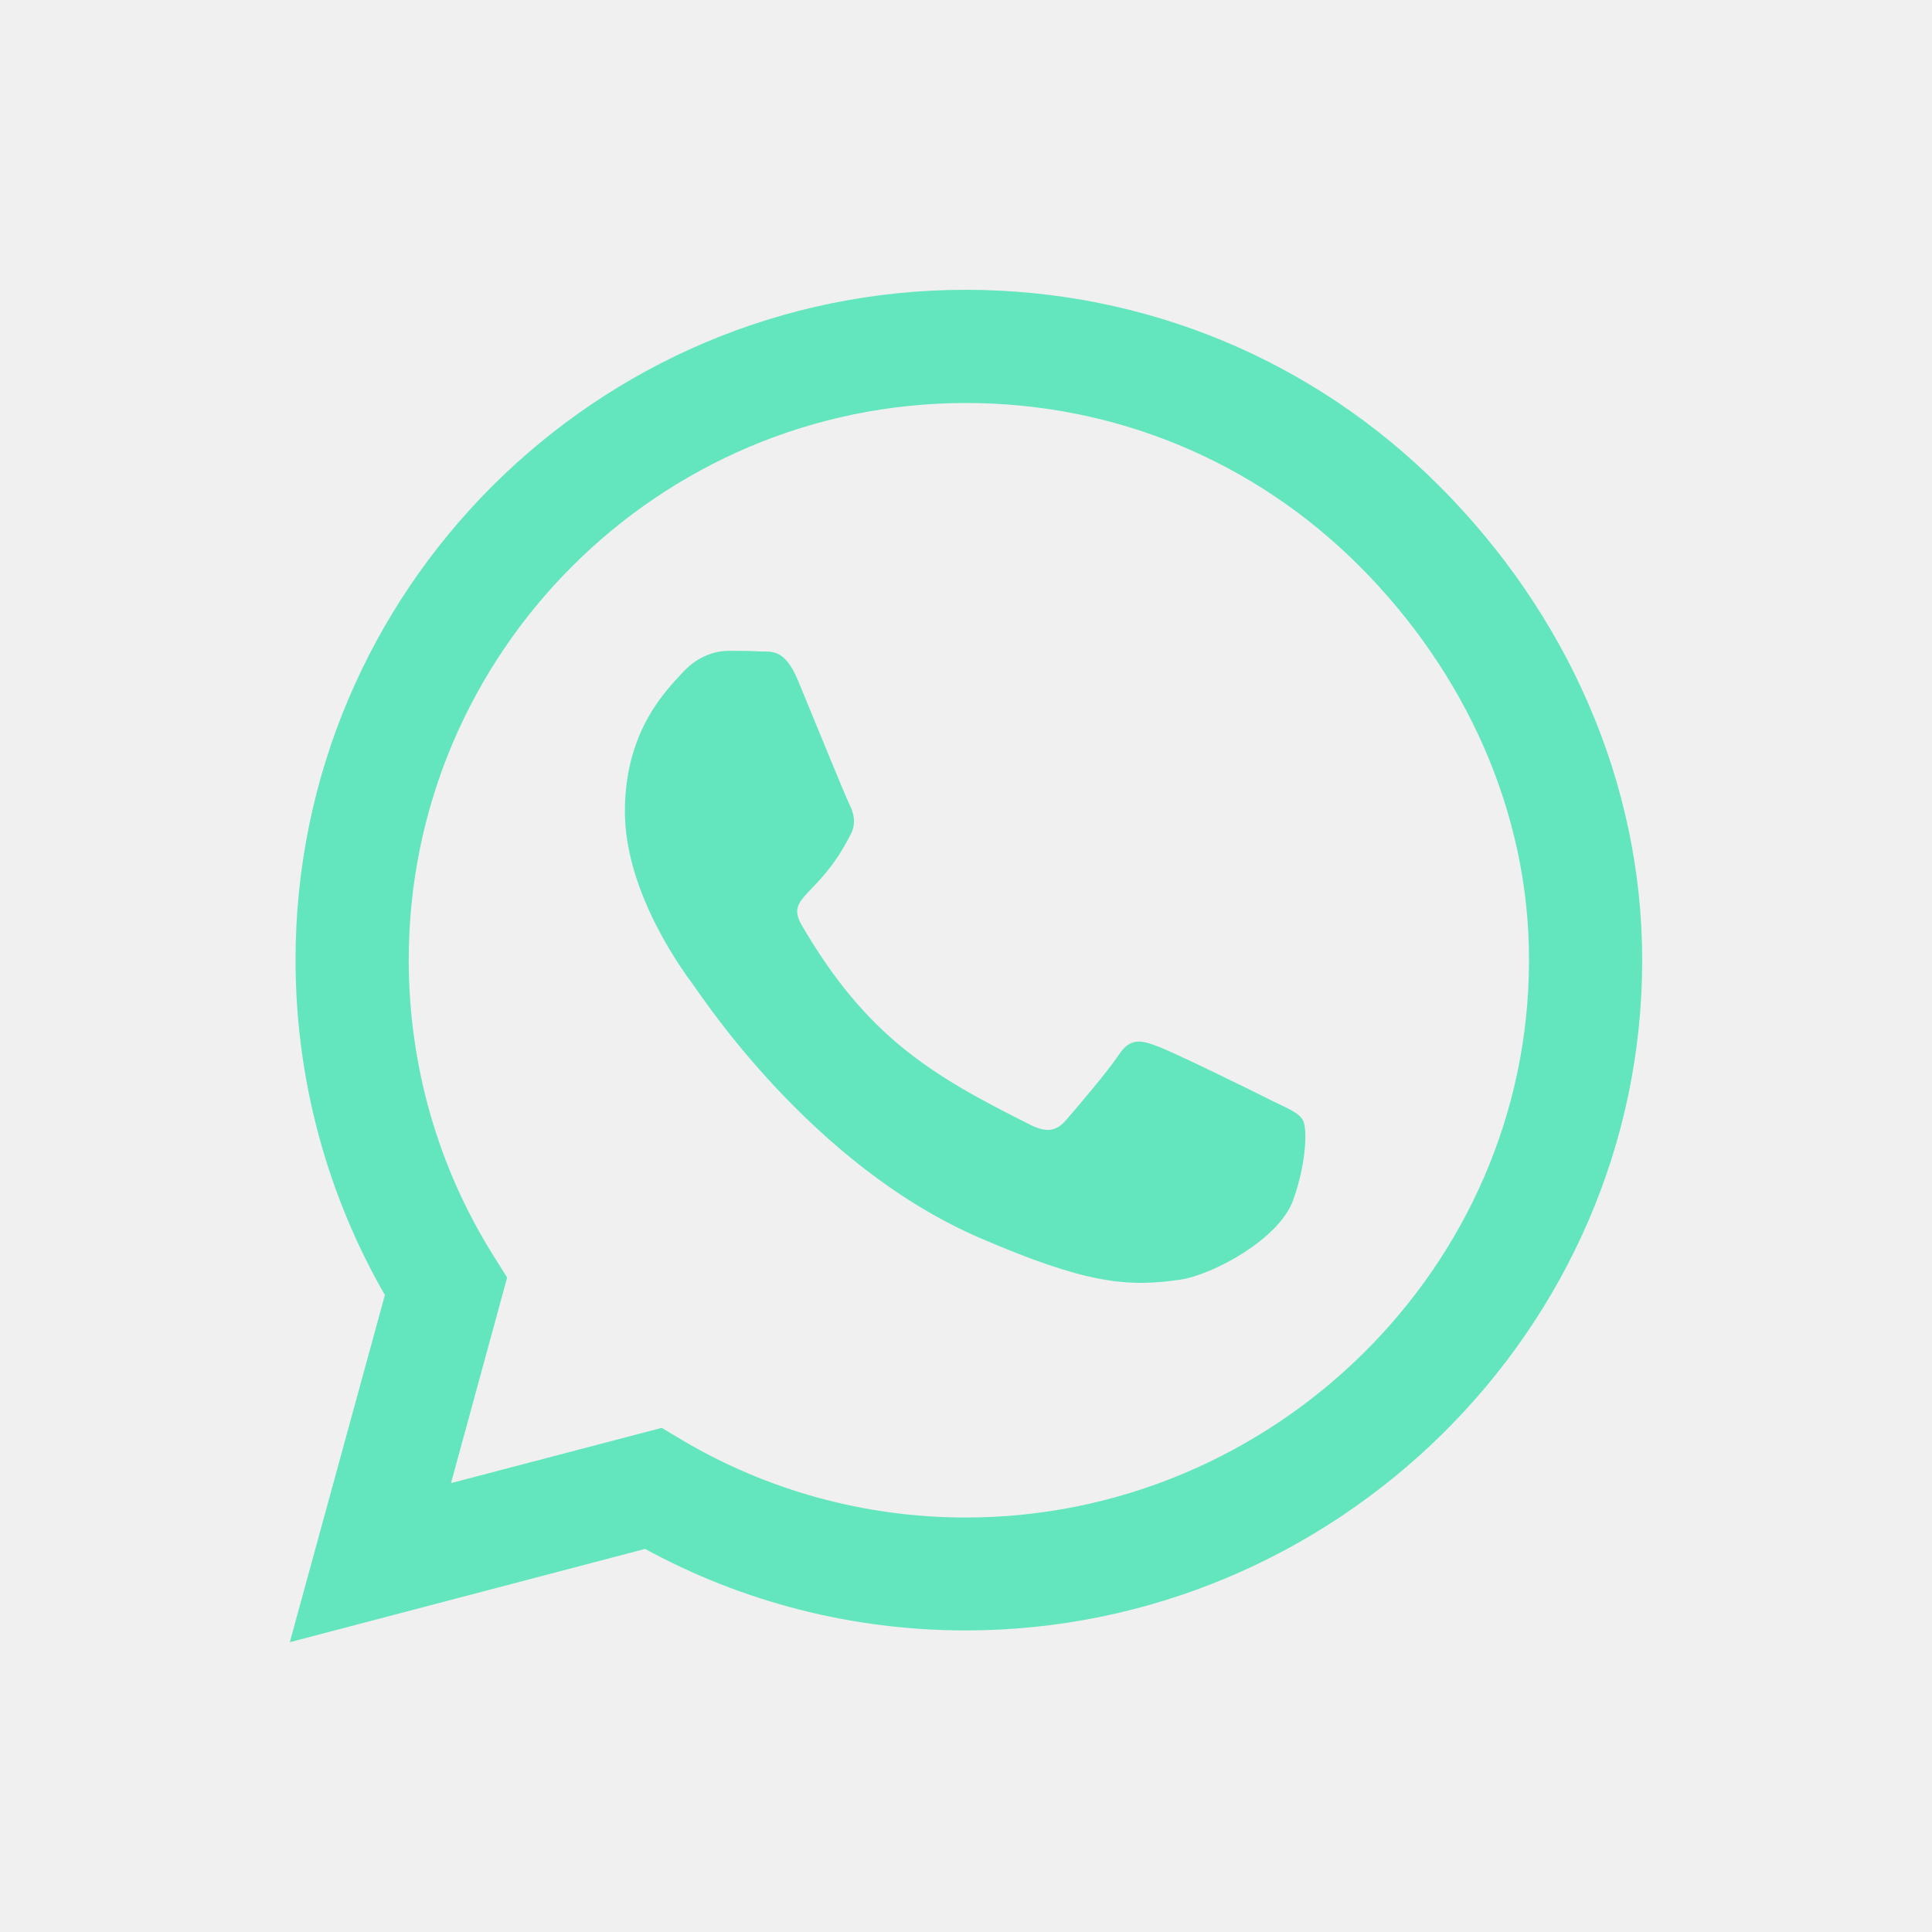
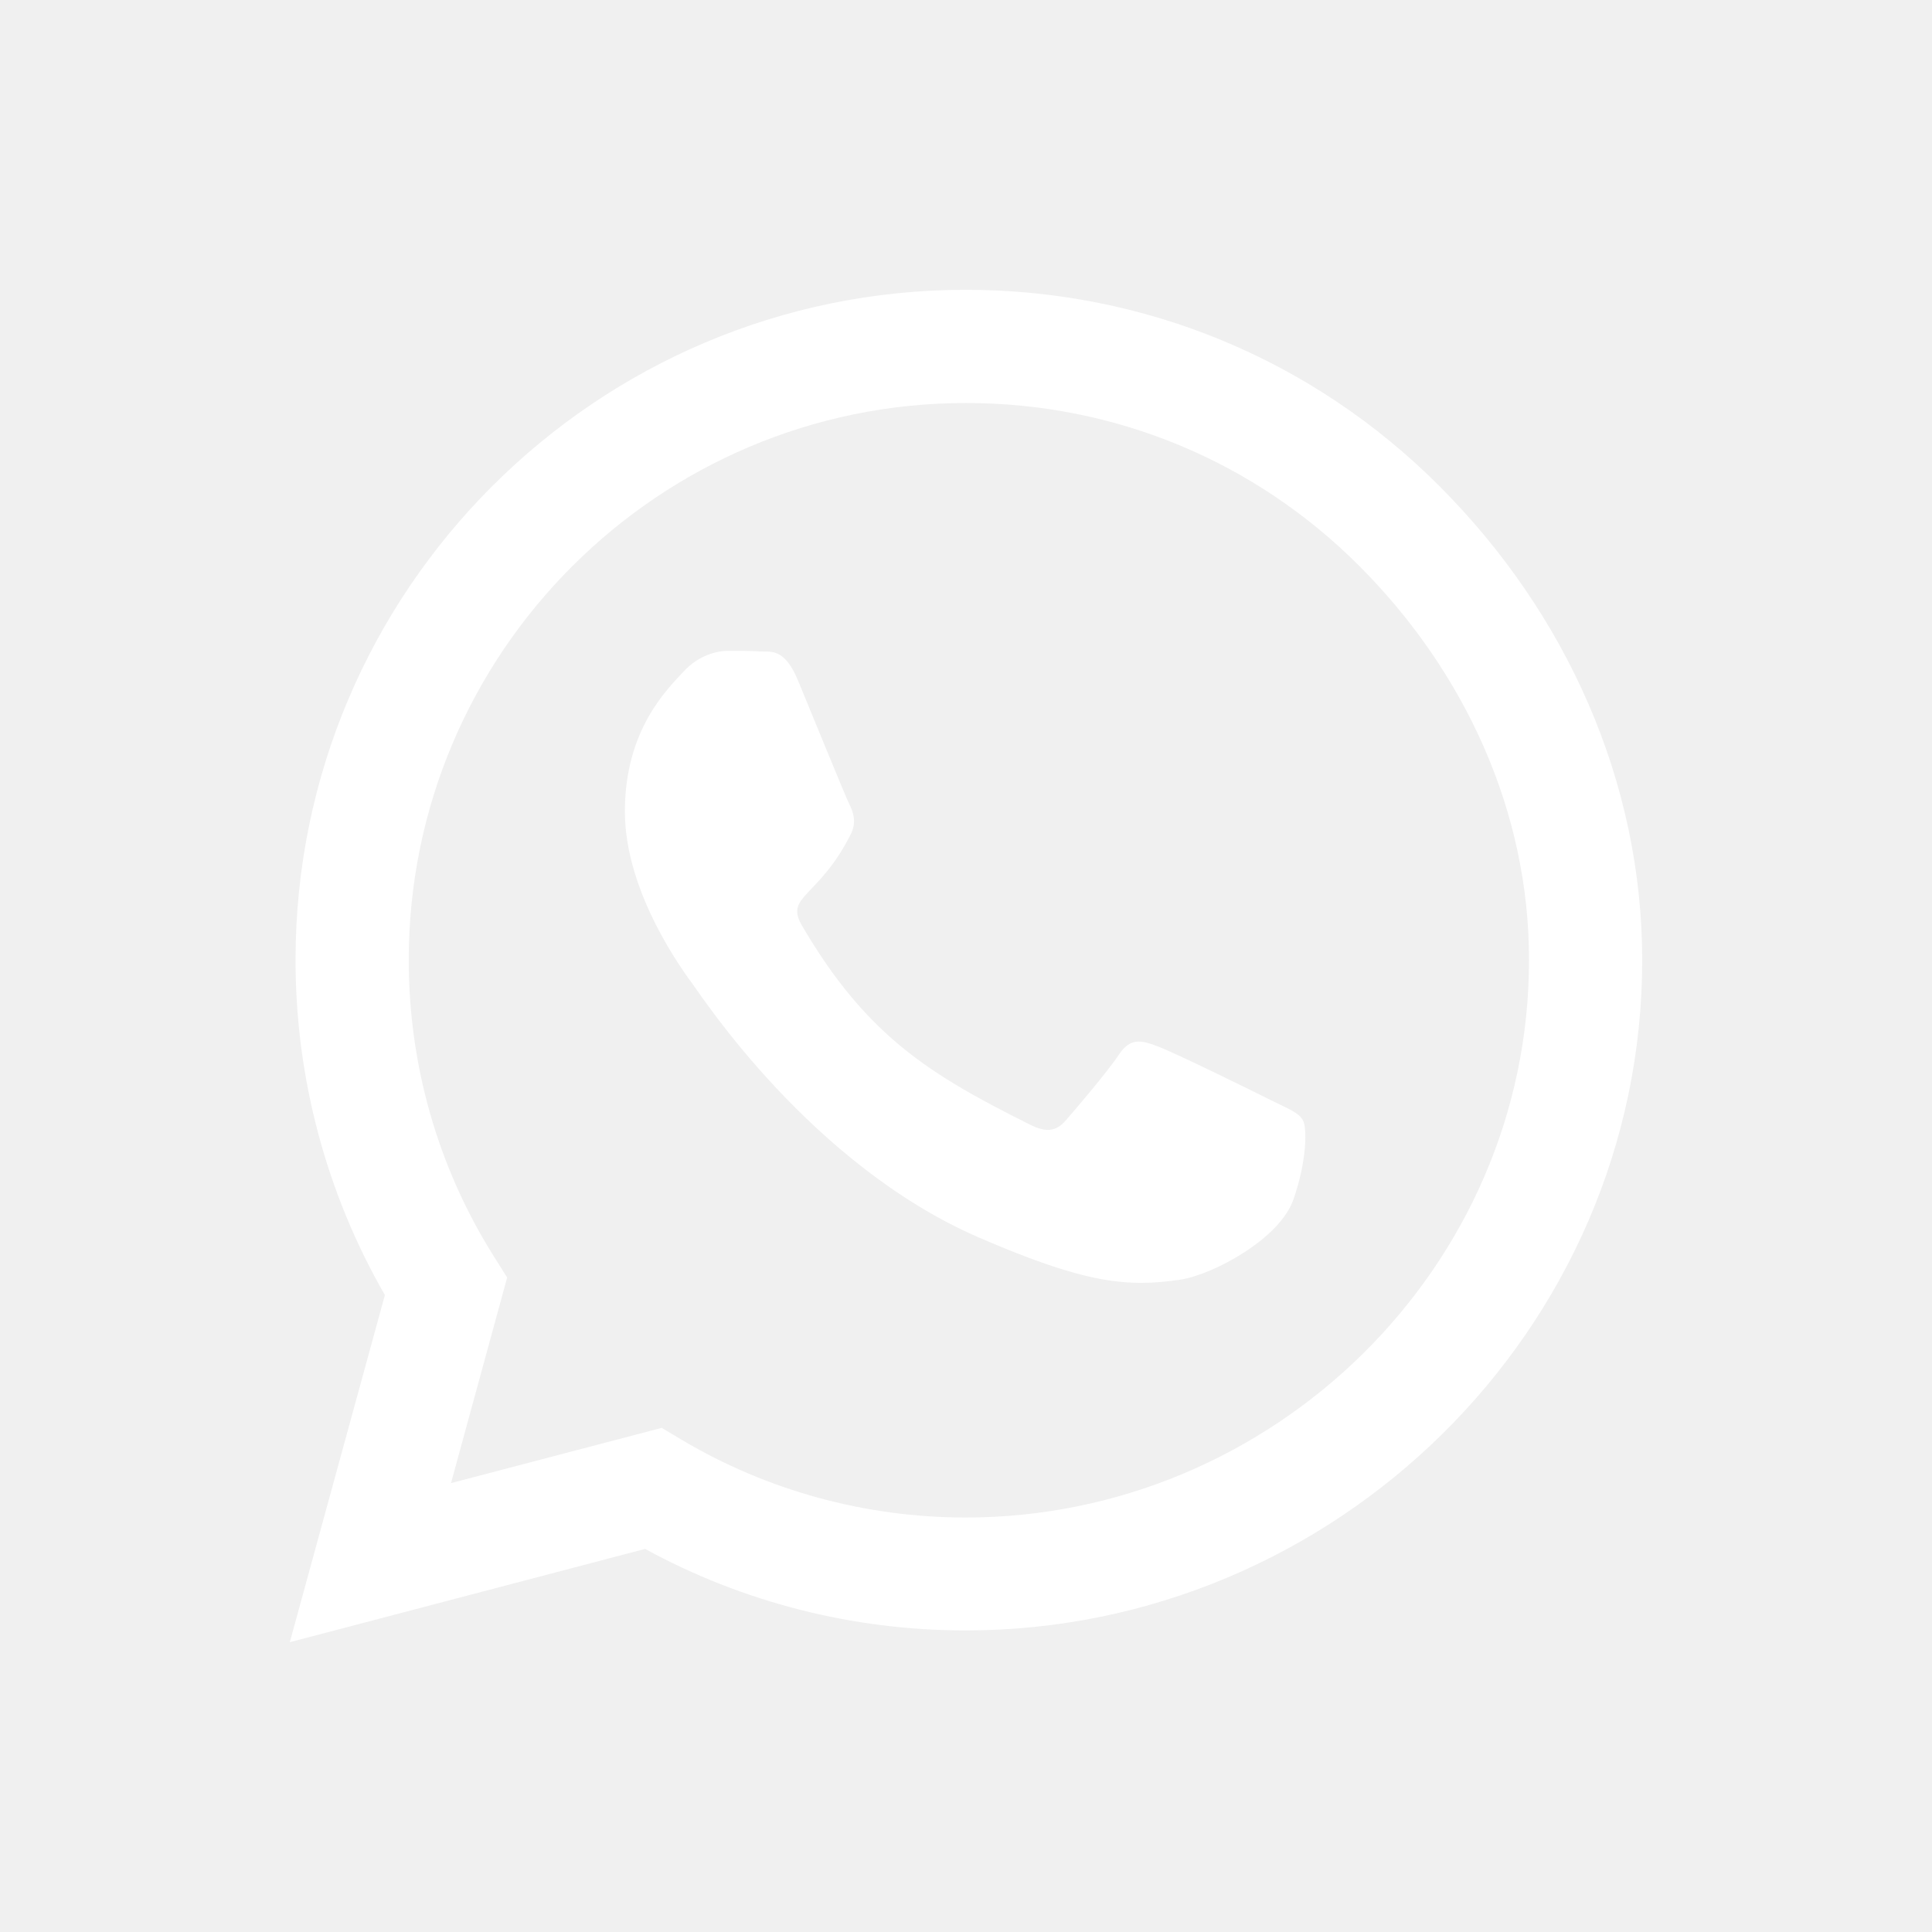
<svg xmlns="http://www.w3.org/2000/svg" viewBox="0 0 640 640">
-   <path fill="rgb(99, 230, 190)" d="M476.9 161.1C435 119.1 379.2 96 319.9 96C197.5 96 97.9 195.6 97.9 318C97.9 357.1 108.1 395.3 127.5 429L96 544L213.7 513.1C246.1 530.8 282.6 540.1 319.8 540.1L319.9 540.1C442.2 540.1 544 440.5 544 318.1C544 258.8 518.8 203.1 476.9 161.1zM319.9 502.7C286.7 502.7 254.2 493.8 225.9 477L219.2 473L149.4 491.3L168 423.2L163.6 416.2C145.1 386.8 135.4 352.9 135.4 318C135.4 216.3 218.2 133.5 320 133.5C369.3 133.5 415.6 152.7 450.4 187.6C485.2 222.5 506.6 268.8 506.5 318.1C506.5 419.9 421.6 502.7 319.9 502.7zM421.1 364.5C415.6 361.7 388.3 348.3 383.2 346.5C378.1 344.6 374.4 343.7 370.7 349.3C367 354.9 356.4 367.3 353.1 371.1C349.9 374.8 346.6 375.3 341.1 372.5C308.5 356.2 287.1 343.4 265.6 306.5C259.9 296.7 271.3 297.4 281.9 276.2C283.7 272.5 282.8 269.3 281.4 266.5C280 263.7 268.9 236.4 264.3 225.3C259.8 214.5 255.2 216 251.8 215.8C248.6 215.6 244.9 215.6 241.2 215.6C237.5 215.6 231.5 217 226.4 222.5C221.3 228.1 207 241.5 207 268.8C207 296.1 226.9 322.5 229.6 326.2C232.4 329.9 268.7 385.9 324.4 410C359.6 425.2 373.4 426.5 391 423.9C401.7 422.3 423.8 410.5 428.4 397.5C433 384.5 433 373.4 431.6 371.1C430.3 368.6 426.6 367.2 421.1 364.5z" />
+   <path fill="white" d="M476.9 161.1C435 119.1 379.2 96 319.9 96C197.5 96 97.9 195.6 97.9 318C97.9 357.1 108.1 395.3 127.5 429L96 544L213.7 513.1C246.1 530.8 282.6 540.1 319.8 540.1L319.9 540.1C442.2 540.1 544 440.5 544 318.1C544 258.8 518.8 203.1 476.9 161.1zM319.9 502.7C286.7 502.7 254.2 493.8 225.9 477L219.2 473L149.4 491.3L168 423.2L163.6 416.2C145.1 386.8 135.4 352.9 135.4 318C135.4 216.3 218.2 133.5 320 133.5C369.3 133.5 415.6 152.7 450.4 187.6C485.2 222.5 506.6 268.8 506.5 318.1C506.5 419.9 421.6 502.7 319.9 502.7zM421.1 364.5C415.6 361.7 388.3 348.3 383.2 346.5C378.1 344.6 374.4 343.7 370.7 349.3C367 354.9 356.4 367.3 353.1 371.1C349.9 374.8 346.6 375.3 341.1 372.5C308.5 356.2 287.1 343.4 265.6 306.5C259.9 296.7 271.3 297.4 281.9 276.2C283.7 272.5 282.8 269.3 281.4 266.5C280 263.7 268.9 236.4 264.3 225.3C259.8 214.5 255.2 216 251.8 215.8C248.6 215.6 244.9 215.6 241.2 215.6C237.5 215.6 231.5 217 226.4 222.5C221.3 228.1 207 241.5 207 268.8C207 296.1 226.9 322.5 229.6 326.2C232.4 329.9 268.7 385.9 324.4 410C359.6 425.2 373.4 426.5 391 423.9C401.7 422.3 423.8 410.5 428.4 397.5C433 384.5 433 373.4 431.6 371.1C430.3 368.6 426.6 367.2 421.1 364.5z" />
</svg>
